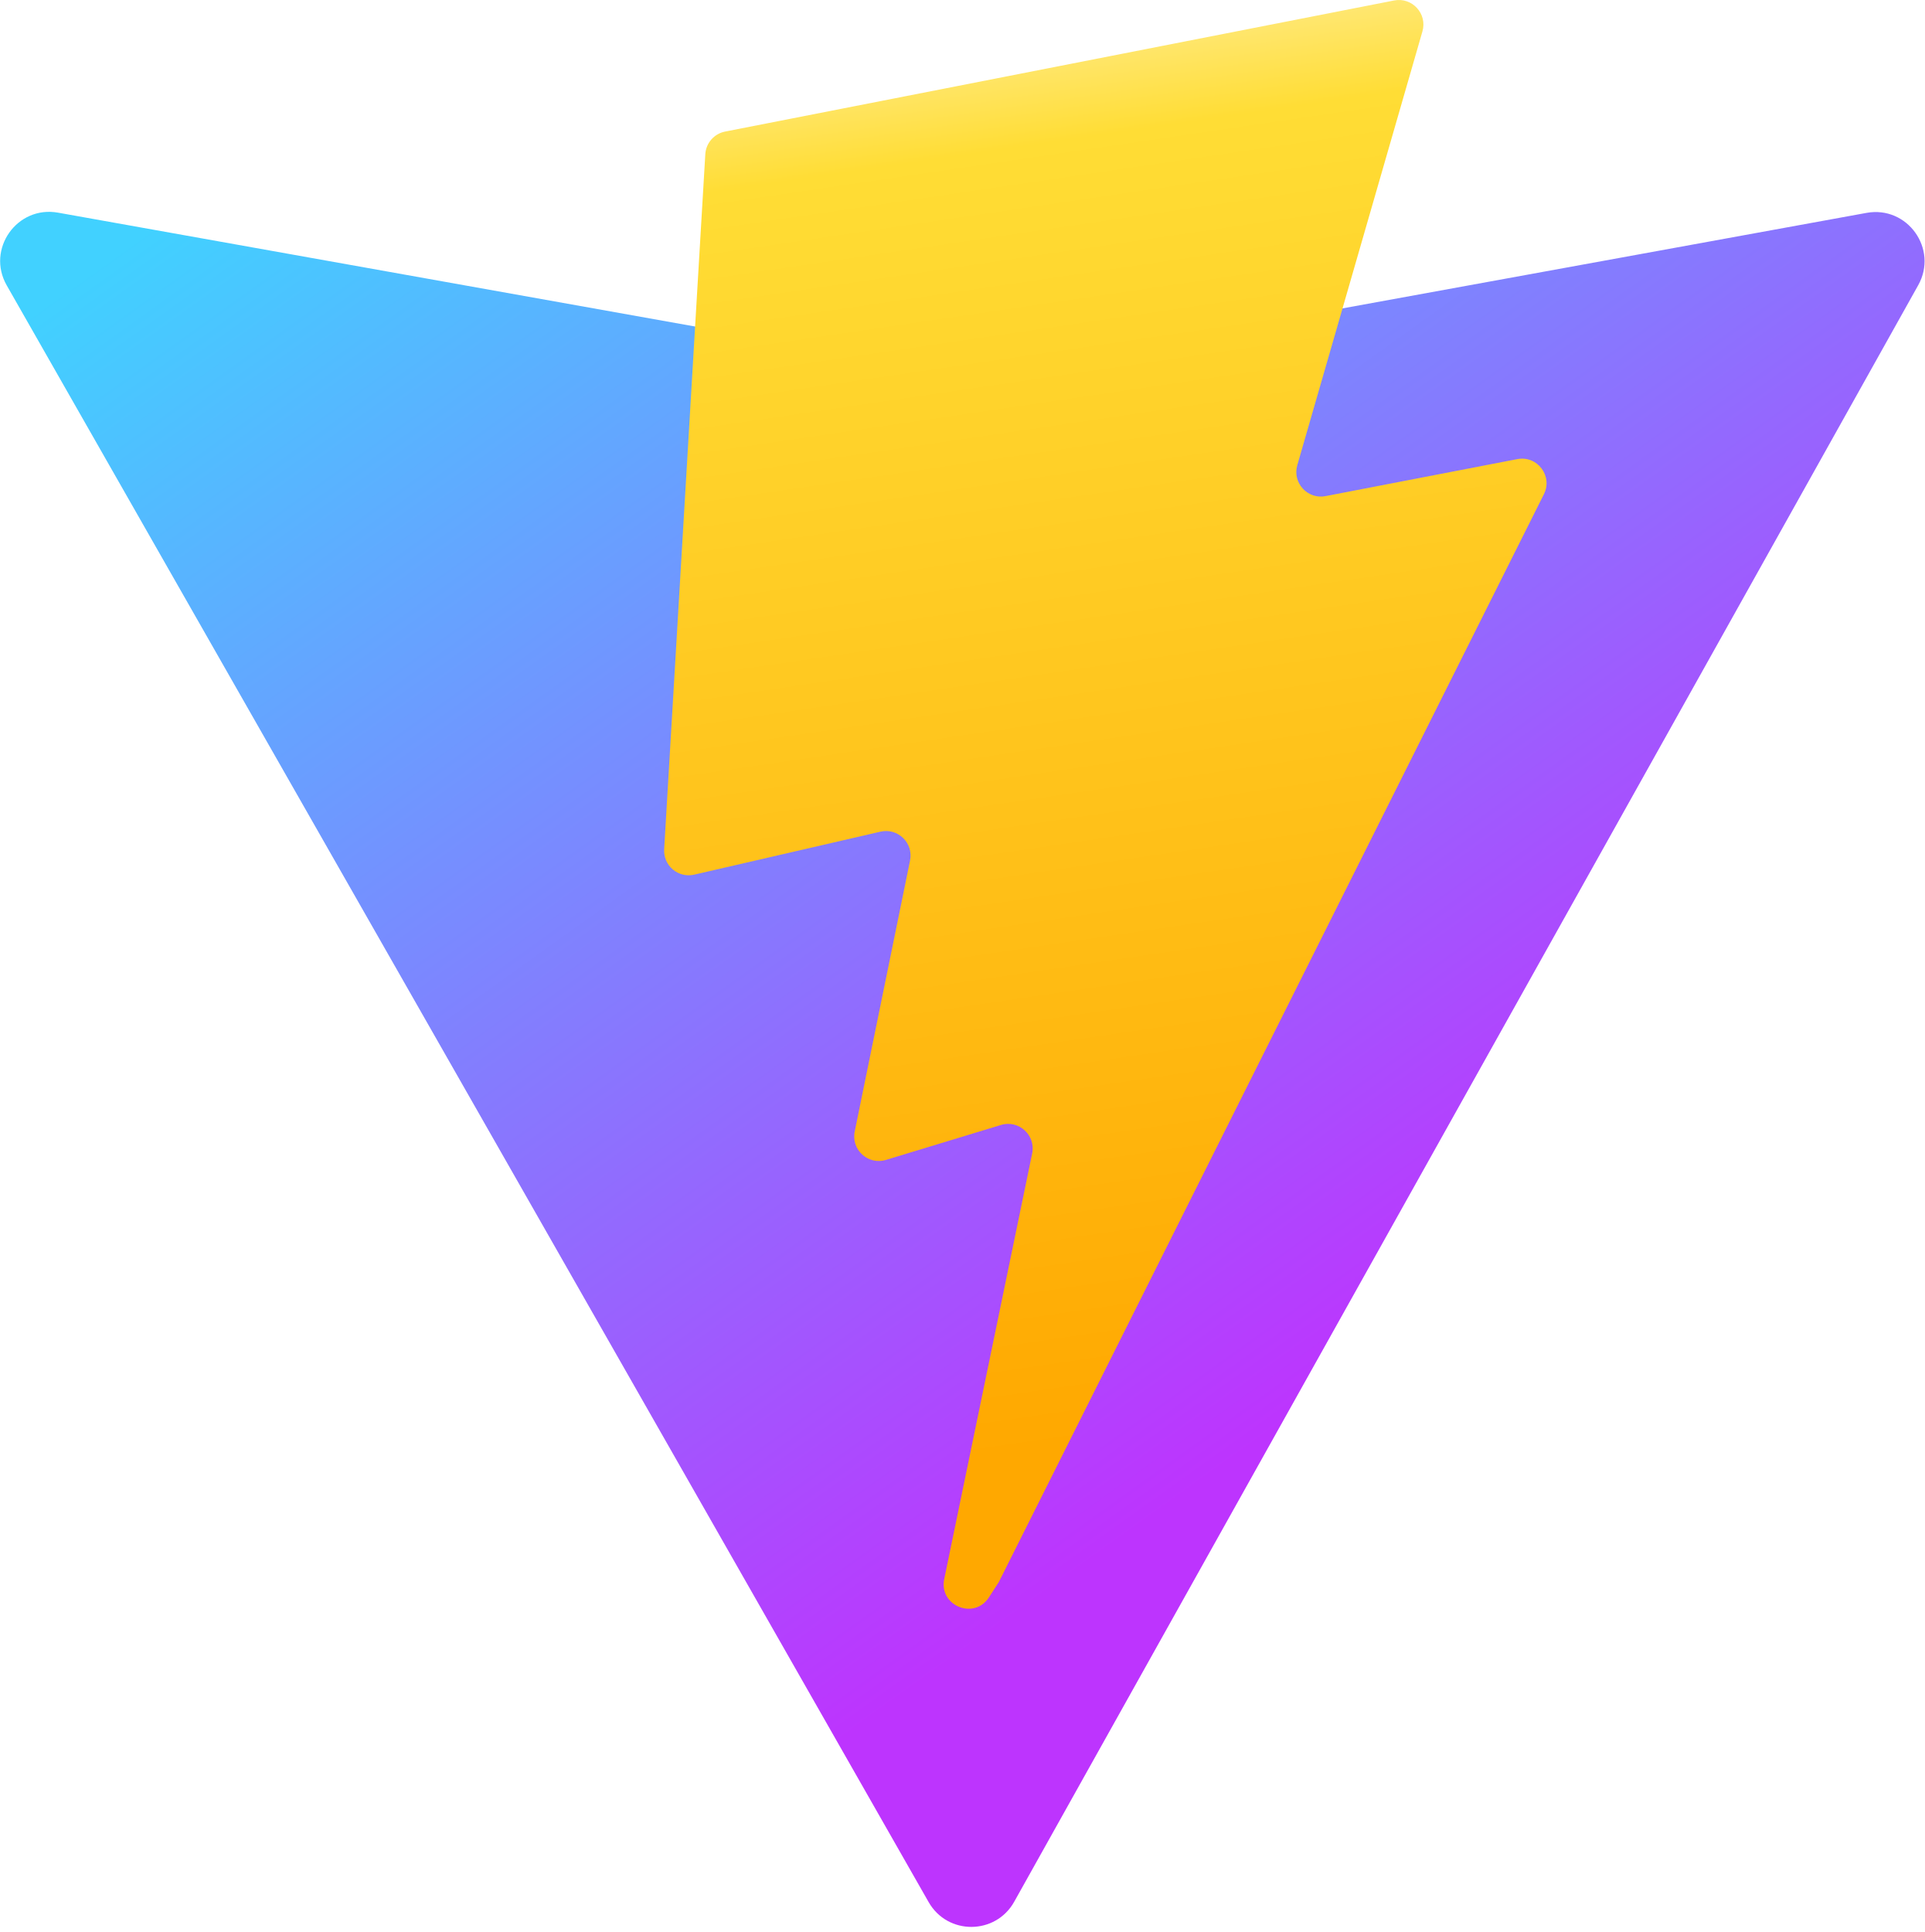
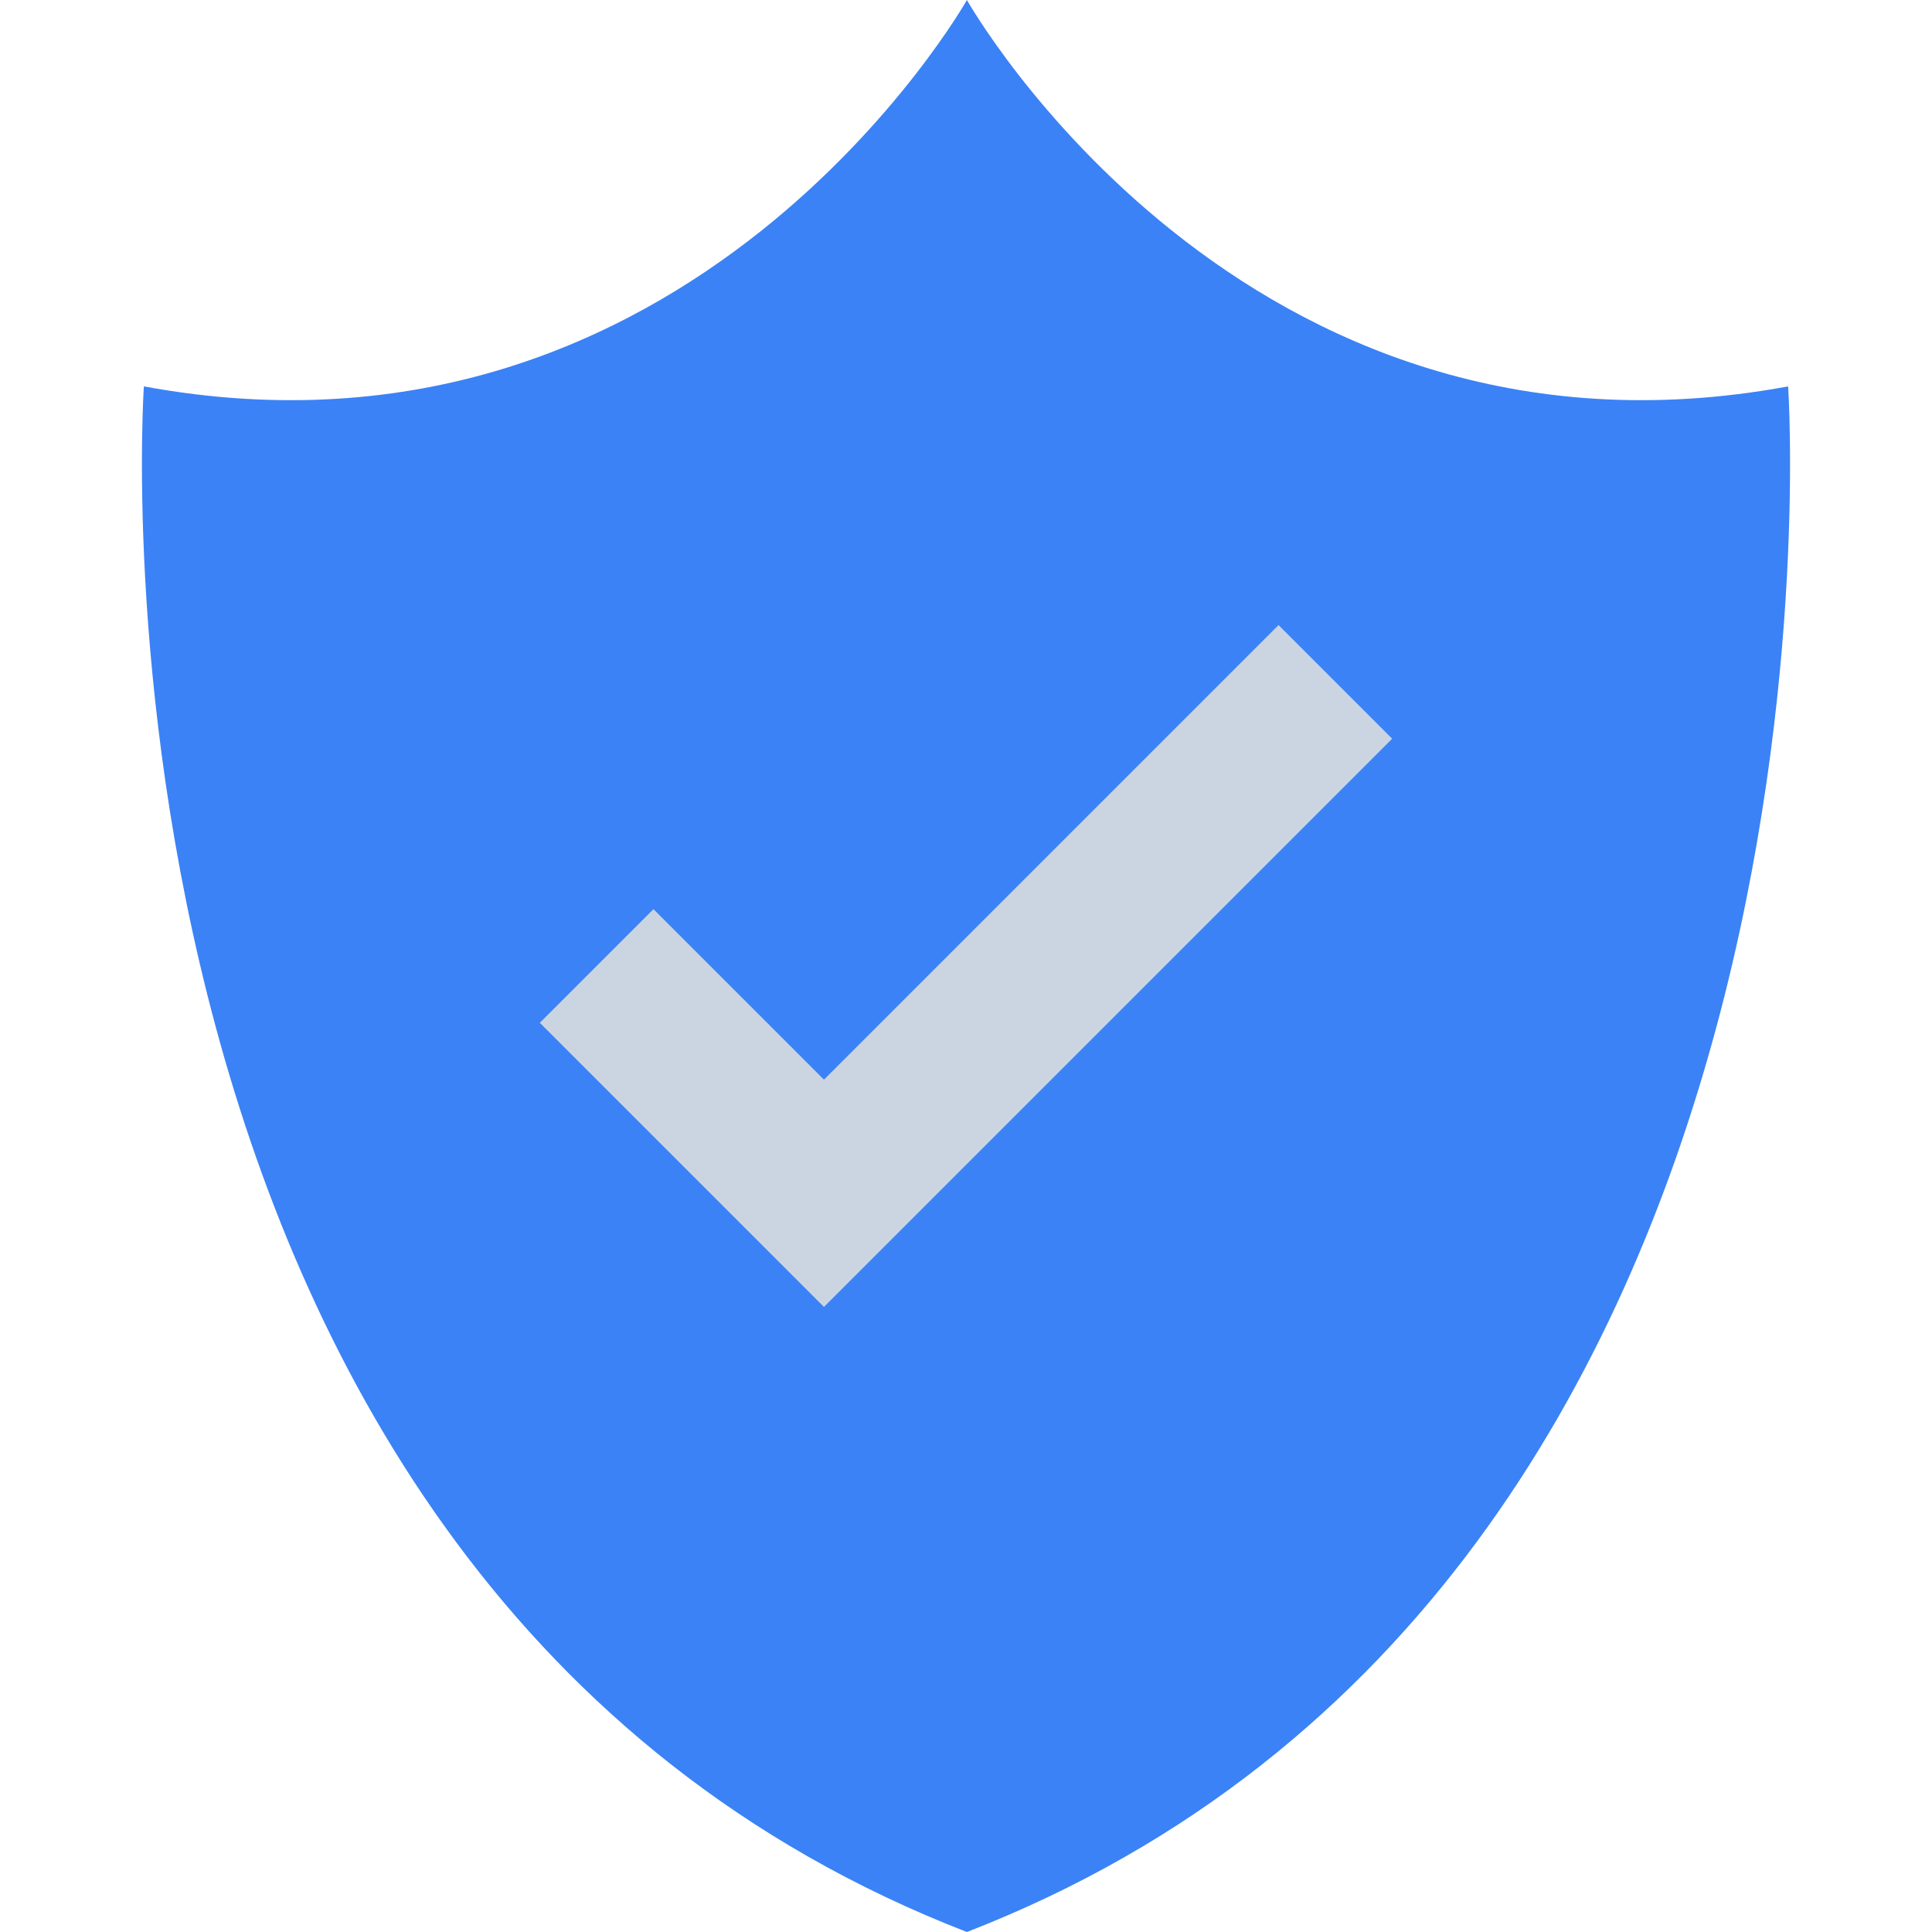
- <svg xmlns="http://www.w3.org/2000/svg" aria-hidden="true" role="img" class="iconify iconify--logos" width="31.88" height="32" preserveAspectRatio="xMidYMid meet" viewBox="0 0 256 257">
-   <defs>
-     <linearGradient id="IconifyId1813088fe1fbc01fb466" x1="-.828%" x2="57.636%" y1="7.652%" y2="78.411%">
-       <stop offset="0%" stop-color="#41D1FF" />
-       <stop offset="100%" stop-color="#BD34FE" />
-     </linearGradient>
-     <linearGradient id="IconifyId1813088fe1fbc01fb467" x1="43.376%" x2="50.316%" y1="2.242%" y2="89.03%">
-       <stop offset="0%" stop-color="#FFEA83" />
-       <stop offset="8.333%" stop-color="#FFDD35" />
-       <stop offset="100%" stop-color="#FFA800" />
-     </linearGradient>
-   </defs>
-   <path fill="url(#IconifyId1813088fe1fbc01fb466)" d="M255.153 37.938L134.897 252.976c-2.483 4.44-8.862 4.466-11.382.048L.875 37.958c-2.746-4.814 1.371-10.646 6.827-9.67l120.385 21.517a6.537 6.537 0 0 0 2.322-.004l117.867-21.483c5.438-.991 9.574 4.796 6.877 9.62Z" />
-   <path fill="url(#IconifyId1813088fe1fbc01fb467)" d="M185.432.063L96.44 17.501a3.268 3.268 0 0 0-2.634 3.014l-5.474 92.456a3.268 3.268 0 0 0 3.997 3.378l24.777-5.718c2.318-.535 4.413 1.507 3.936 3.838l-7.361 36.047c-.495 2.426 1.782 4.5 4.151 3.78l15.304-4.649c2.372-.72 4.652 1.36 4.15 3.788l-11.698 56.621c-.732 3.542 3.979 5.473 5.943 2.437l1.313-2.028l72.516-144.72c1.215-2.423-.88-5.186-3.54-4.672l-25.505 4.922c-2.396.462-4.435-1.77-3.759-4.114l16.646-57.705c.677-2.35-1.37-4.583-3.769-4.113Z" />
+ <svg xmlns="http://www.w3.org/2000/svg" width="800px" height="800px" viewBox="-2.5 0 34 34" version="1.1" fill="#000000">
+   <g id="SVGRepo_bgCarrier" stroke-width="0" />
+   <g id="SVGRepo_tracerCarrier" stroke-linecap="round" stroke-linejoin="round" />
+   <g id="SVGRepo_iconCarrier">
+     <defs> </defs>
+     <g id="Vivid.JS" stroke-width="0" fill="none" fill-rule="evenodd">
+       <g id="Vivid-Icons" transform="translate(-281, -566)">
+         <g id="Icons" transform="translate(37, 169)">
+           <g id="shield" transform="translate(234, 390)">
+             <g transform="translate(9, 7)" id="Shape">
+               <path d="M15.516,34 C-0.414,27.828 1.032,6.8 1.032,6.8 C10.675,8.578 15.516,0 15.516,0 C15.516,0 20.346,8.578 29.968,6.8 C29.968,6.8 31.411,27.828 15.516,34 Z" fill="rgb(59, 130, 246)"> </path>
+               <polygon fill="rgb(203, 213, 225)" points="8 18 13 23 23 13 21 11 13 19 10 16"> </polygon>
+             </g>
+           </g>
+         </g>
+       </g>
+     </g>
+   </g>
</svg>
